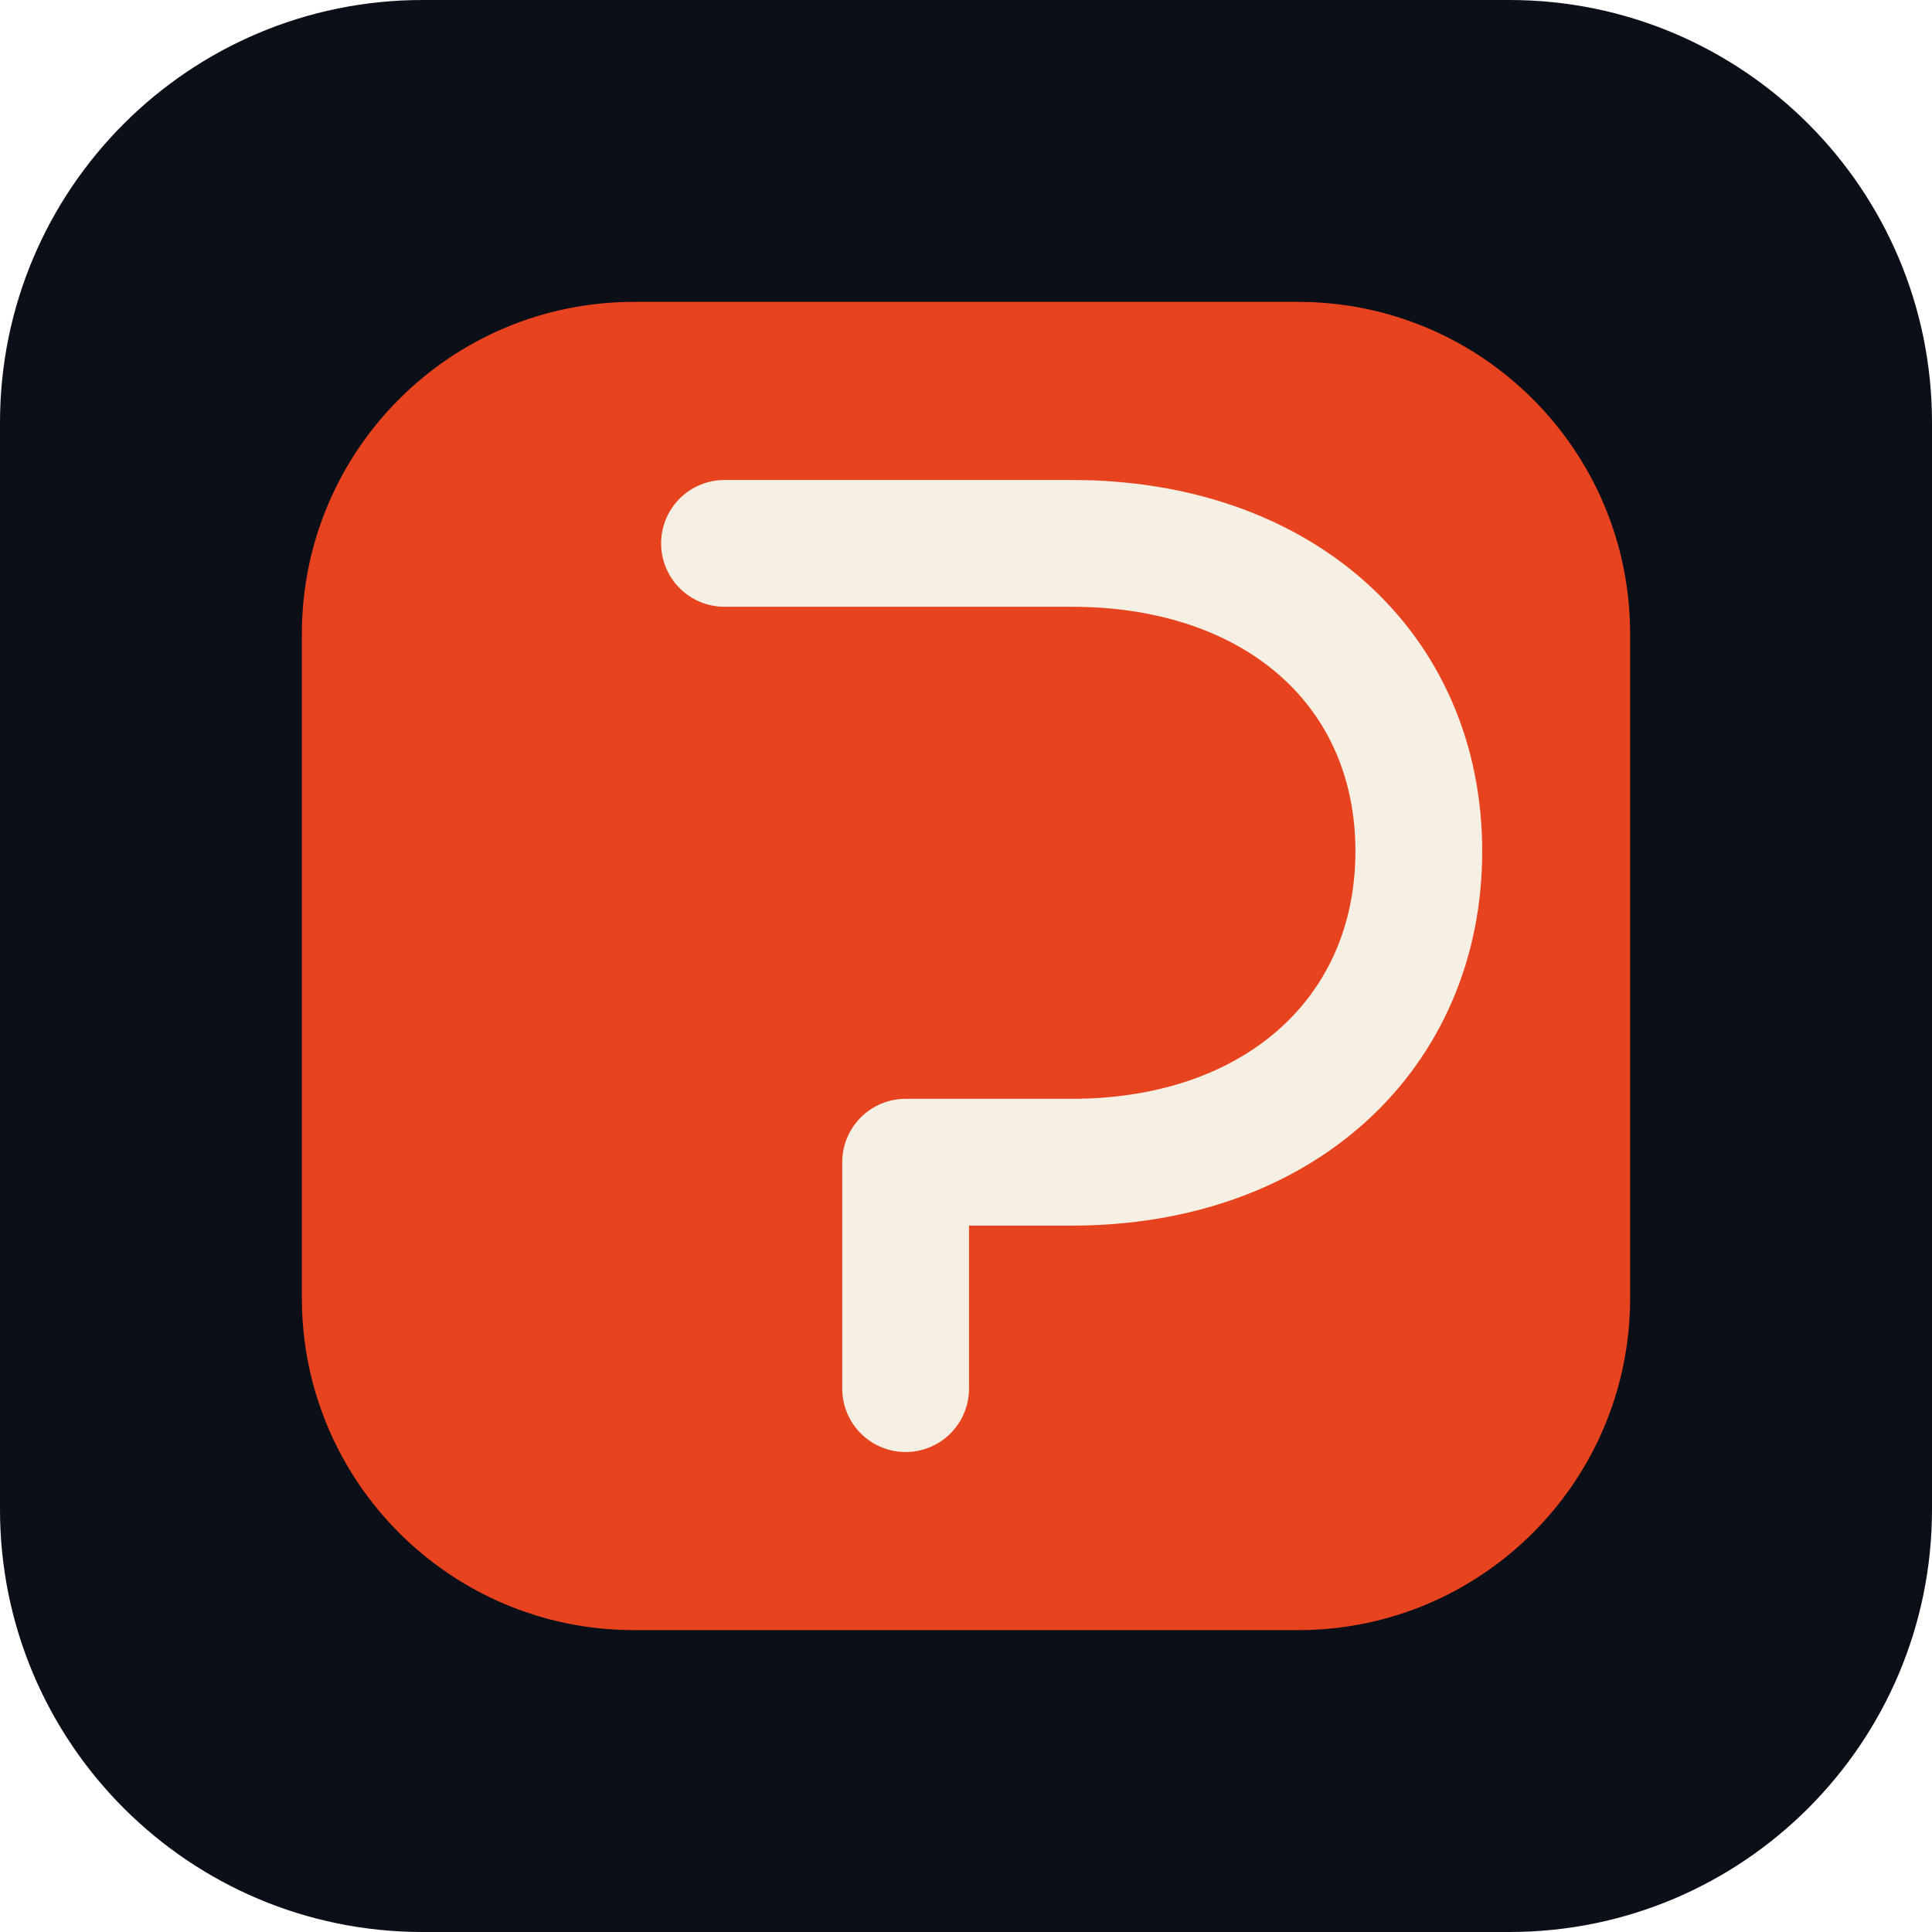
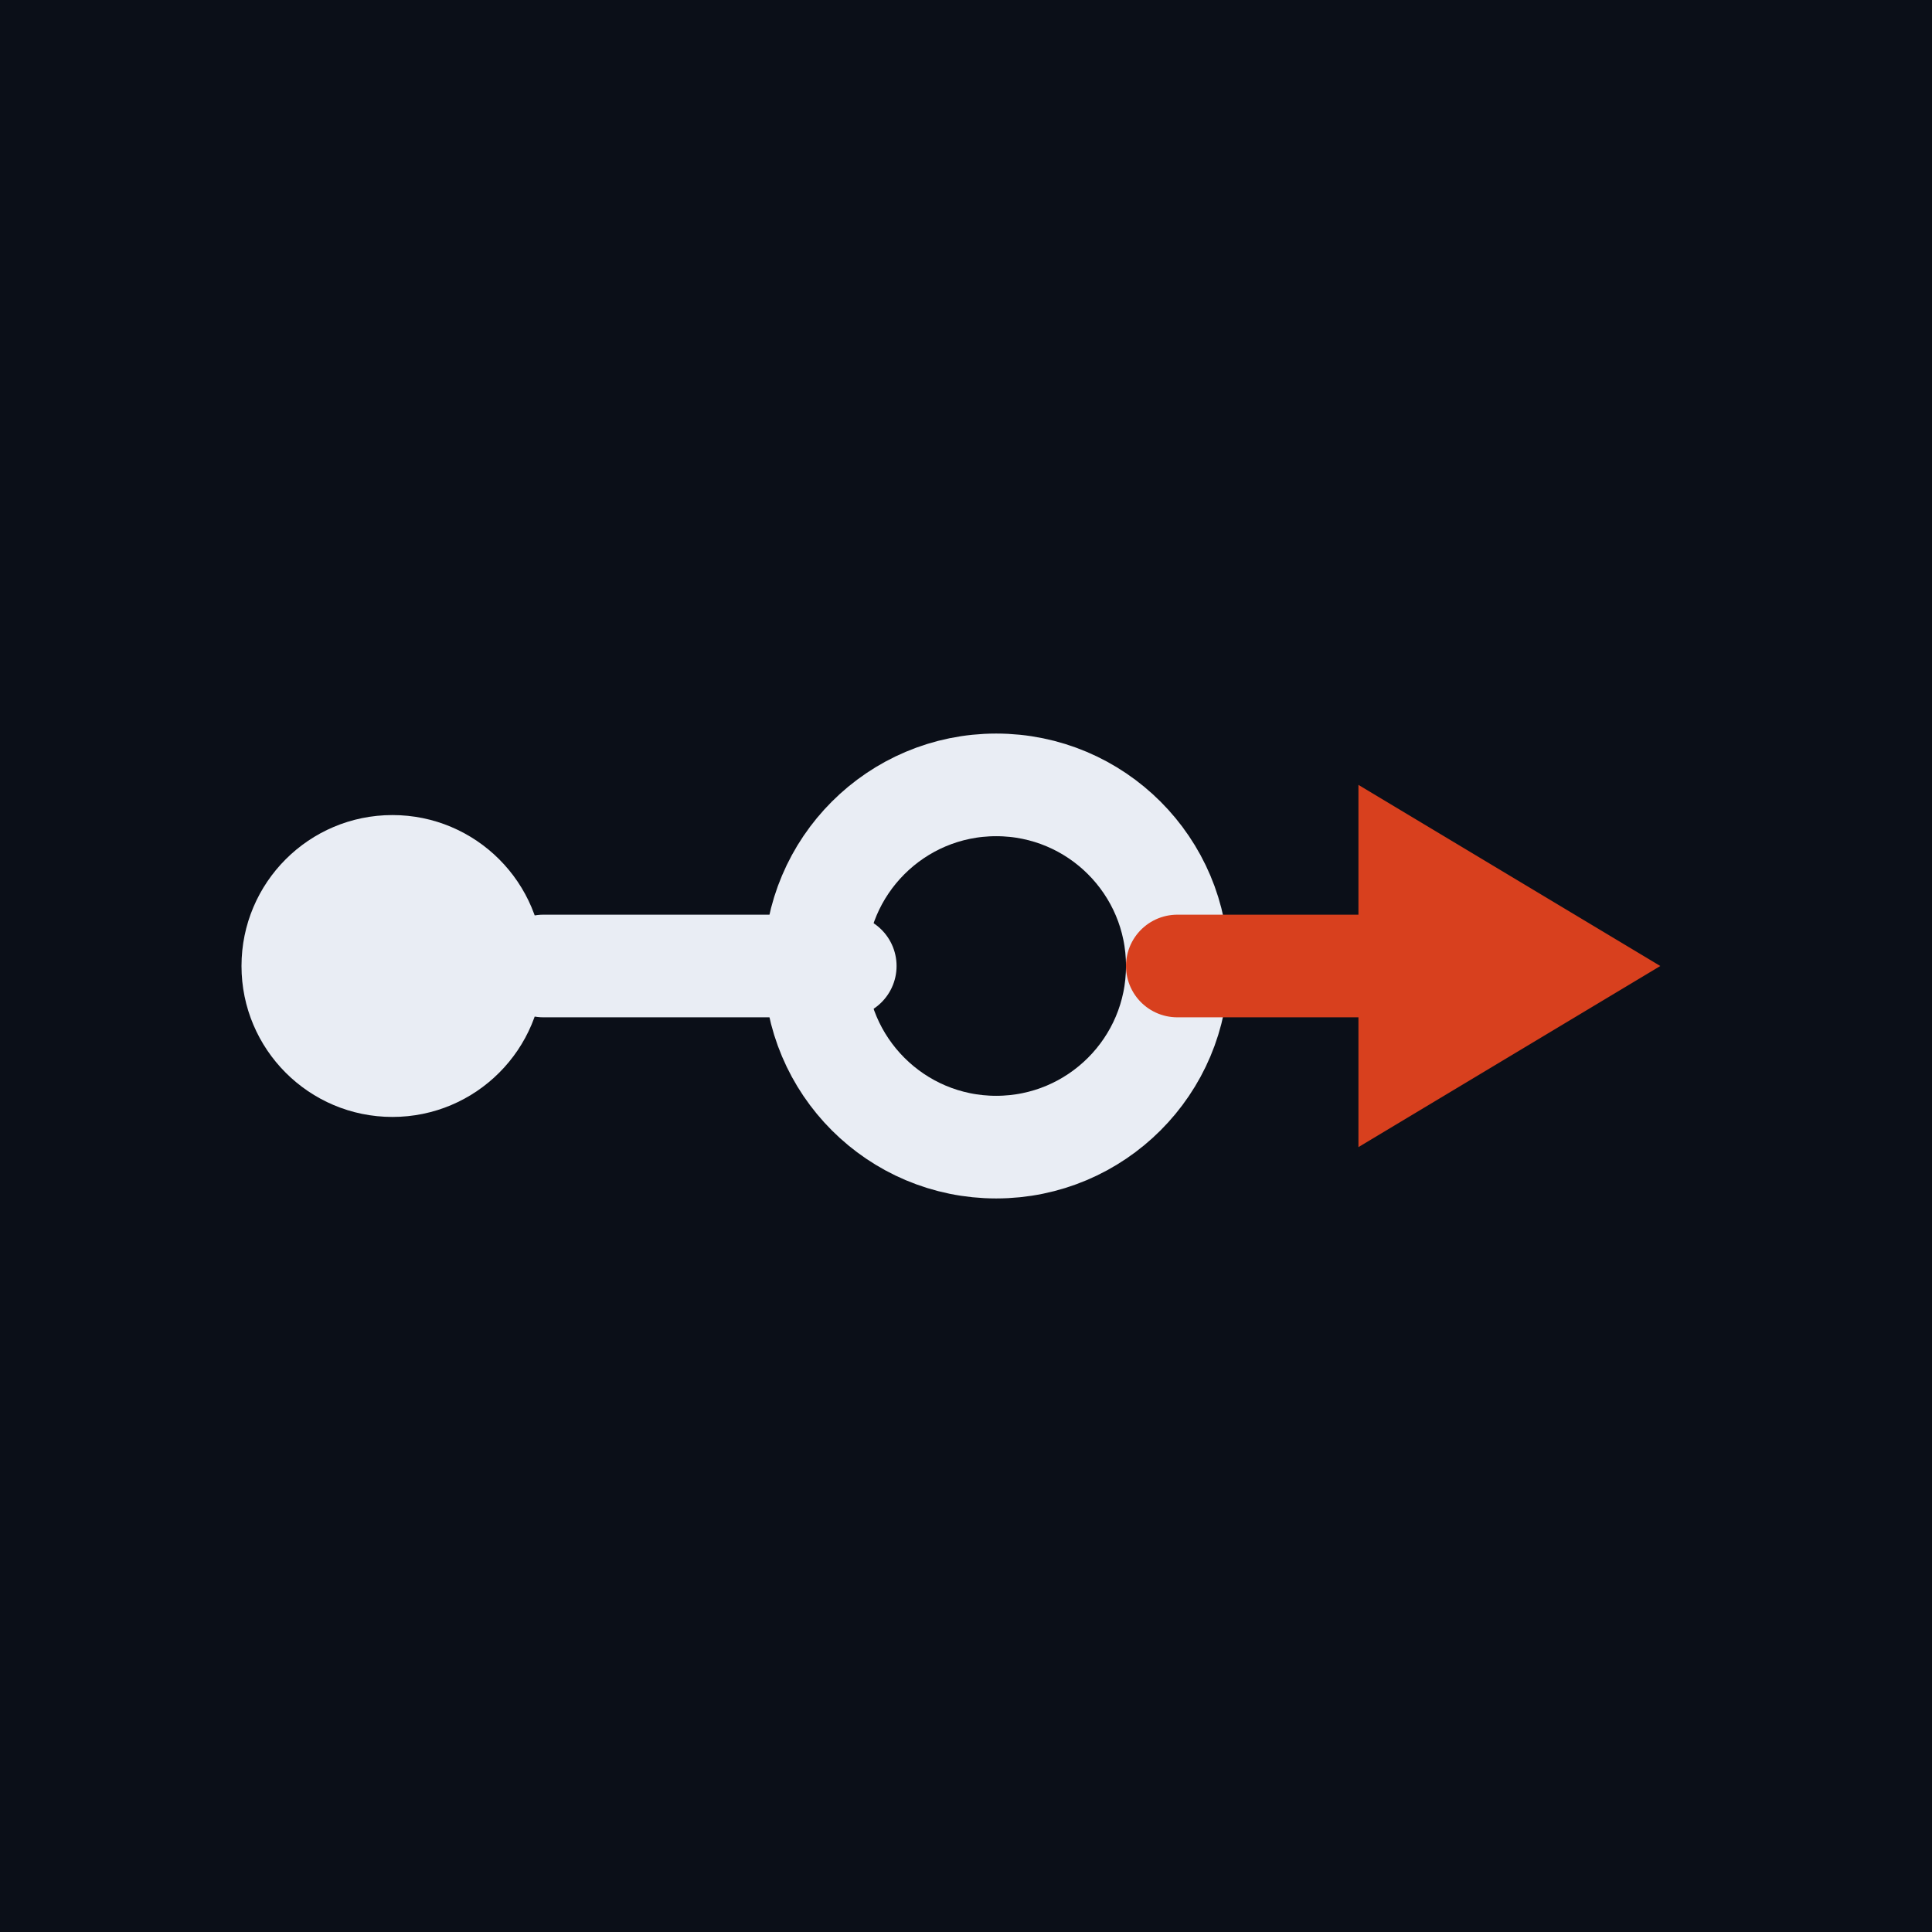
- <svg xmlns="http://www.w3.org/2000/svg" viewBox="0 0 64 64" width="64" height="64">
-   <rect width="64" height="64" rx="14" fill="#0B0F18" />
-   <rect x="10" y="10" width="44" height="44" rx="11" fill="#E8431F" />
-   <path d="M24 18h11.5c6.9 0 11.5 4.2 11.5 10.2S42.4 38.5 35.5 38.5H30v7.5" fill="none" stroke="#F6F0E4" stroke-width="4.2" stroke-linecap="round" stroke-linejoin="round" />
+ <svg xmlns="http://www.w3.org/2000/svg" viewBox="0 0 64 64" width="512" height="512">
+   <rect width="64" height="64" fill="#0B0F18" />
+   <circle cx="13" cy="32" r="5" fill="#E9EDF4" />
+   <line x1="18" y1="32" x2="28" y2="32" stroke="#E9EDF4" stroke-width="3.4" stroke-linecap="round" />
+   <circle cx="33" cy="32" r="6" fill="none" stroke="#E9EDF4" stroke-width="3.4" />
+   <line x1="39" y1="32" x2="46" y2="32" stroke="#D8401E" stroke-width="3.4" stroke-linecap="round" />
+   <path d="M45 26 L55 32 L45 38 Z" fill="#D8401E" />
</svg>
